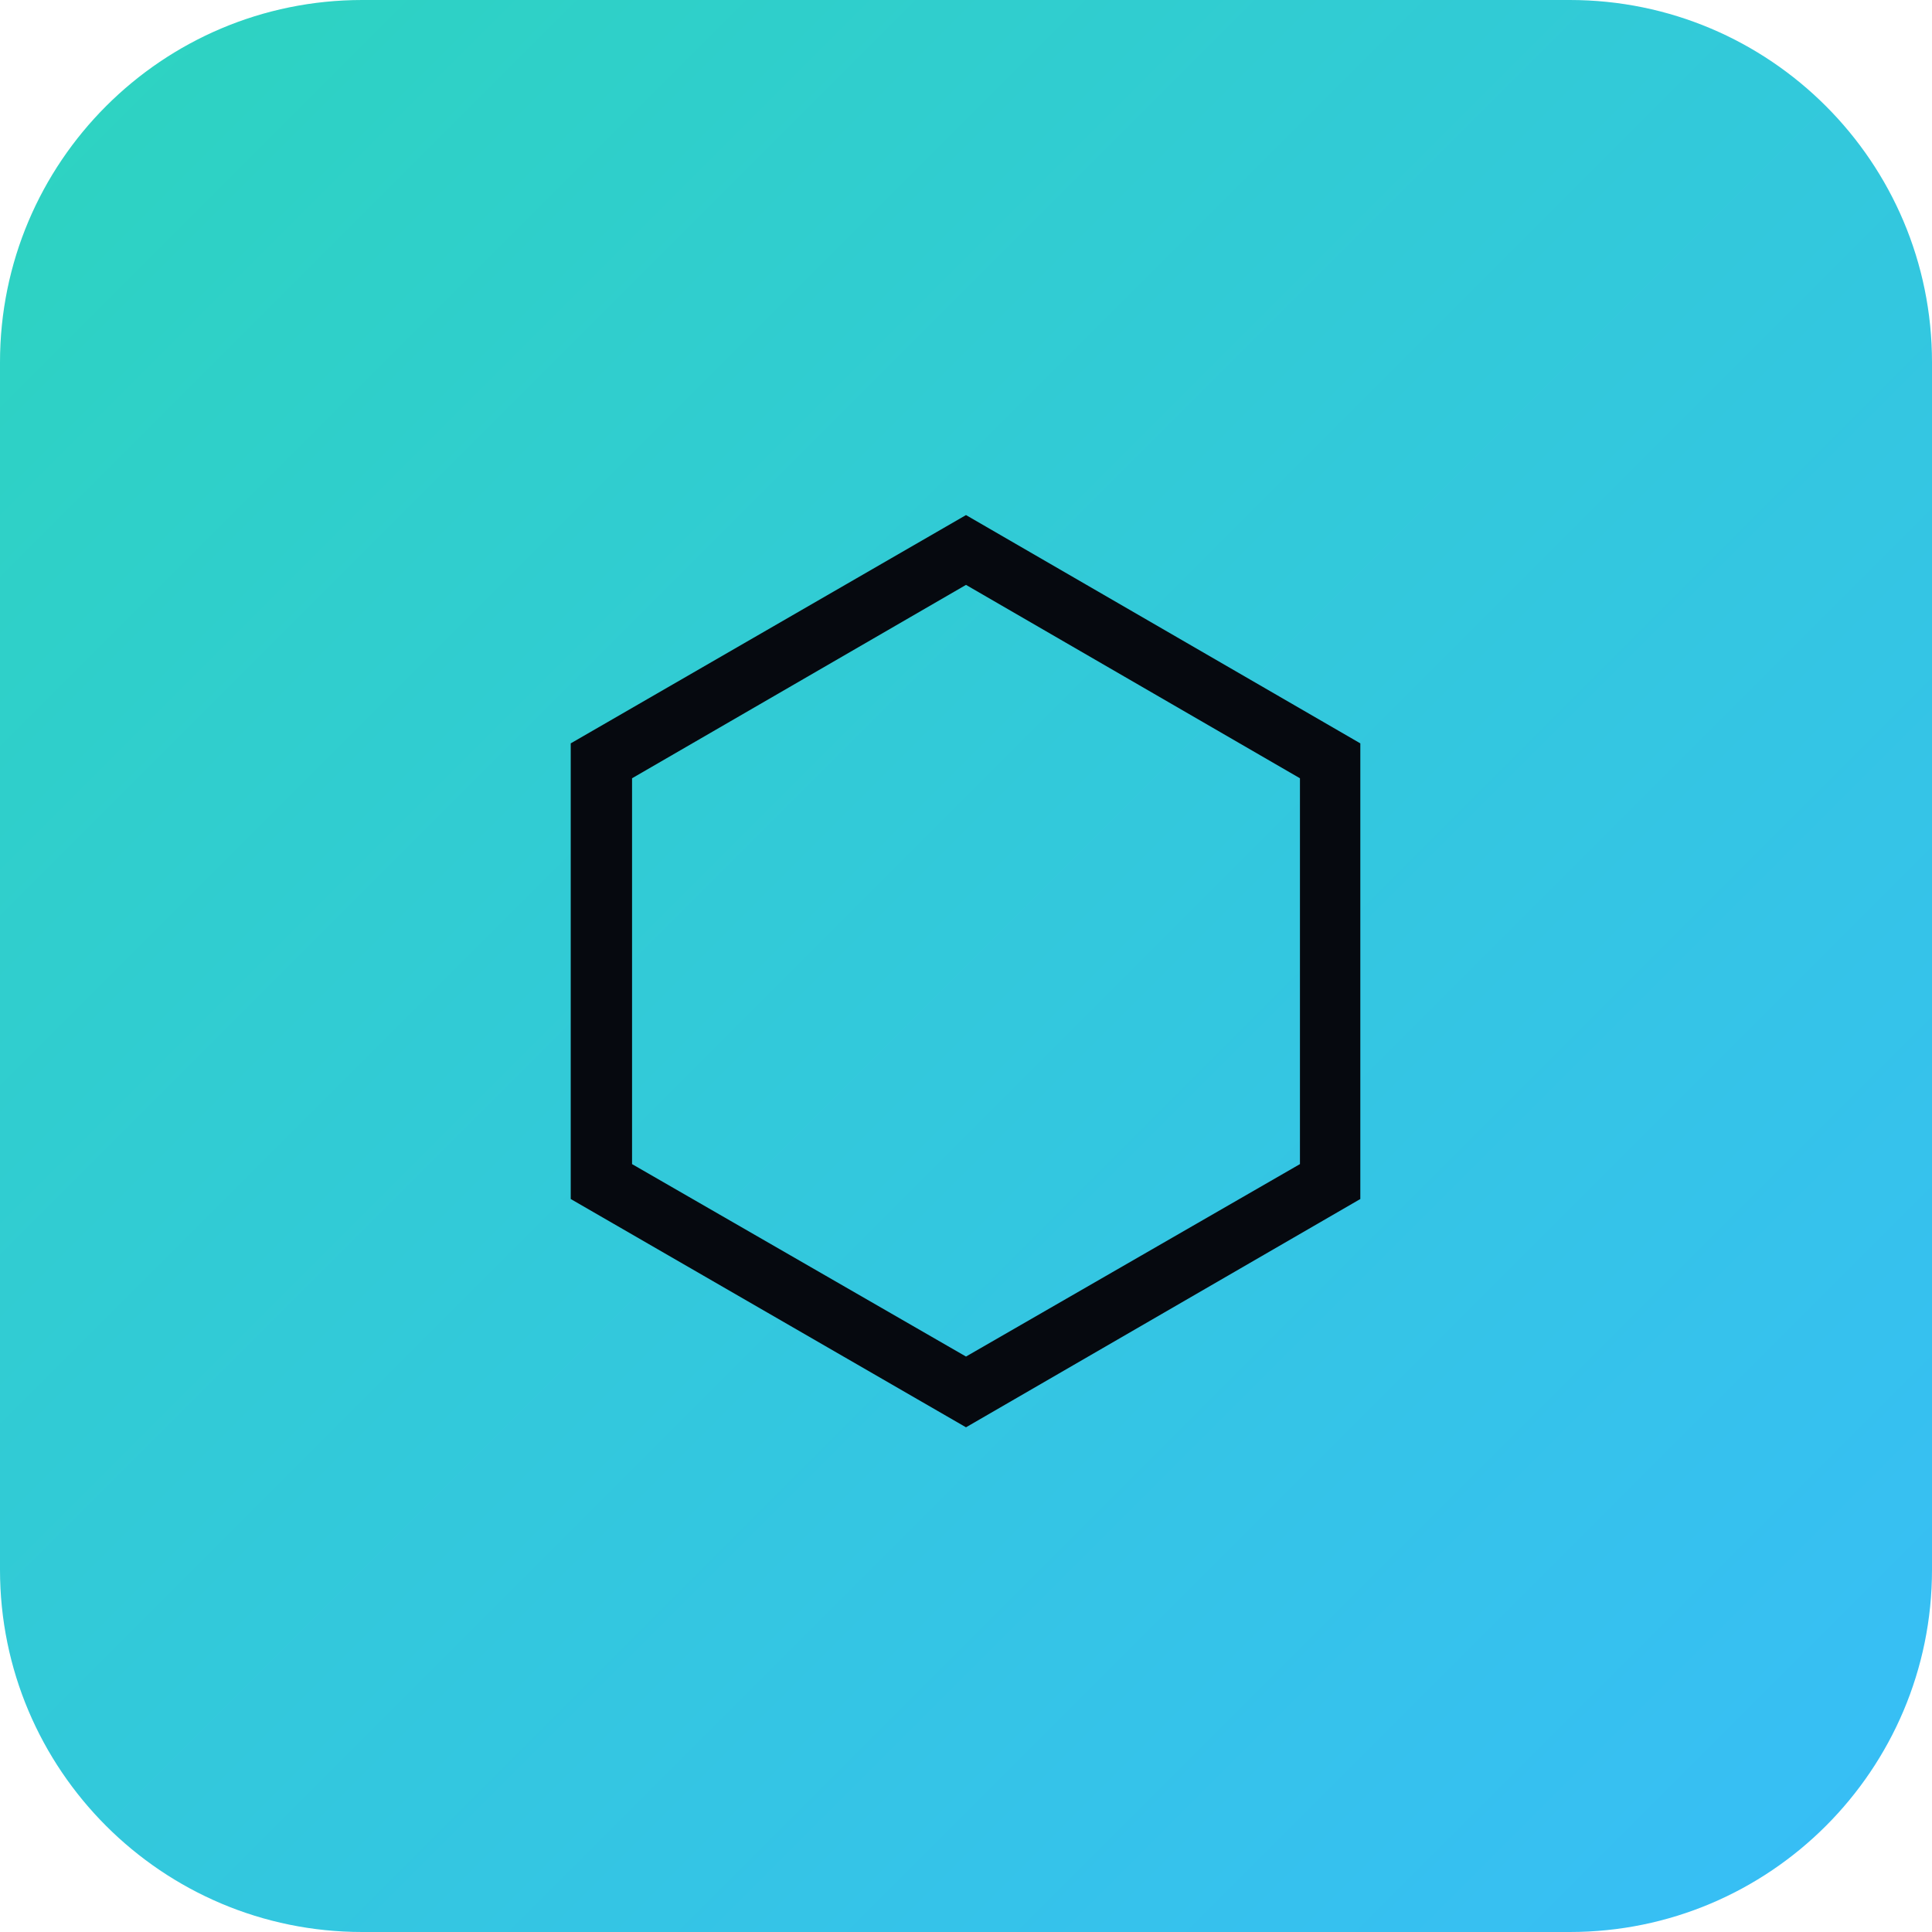
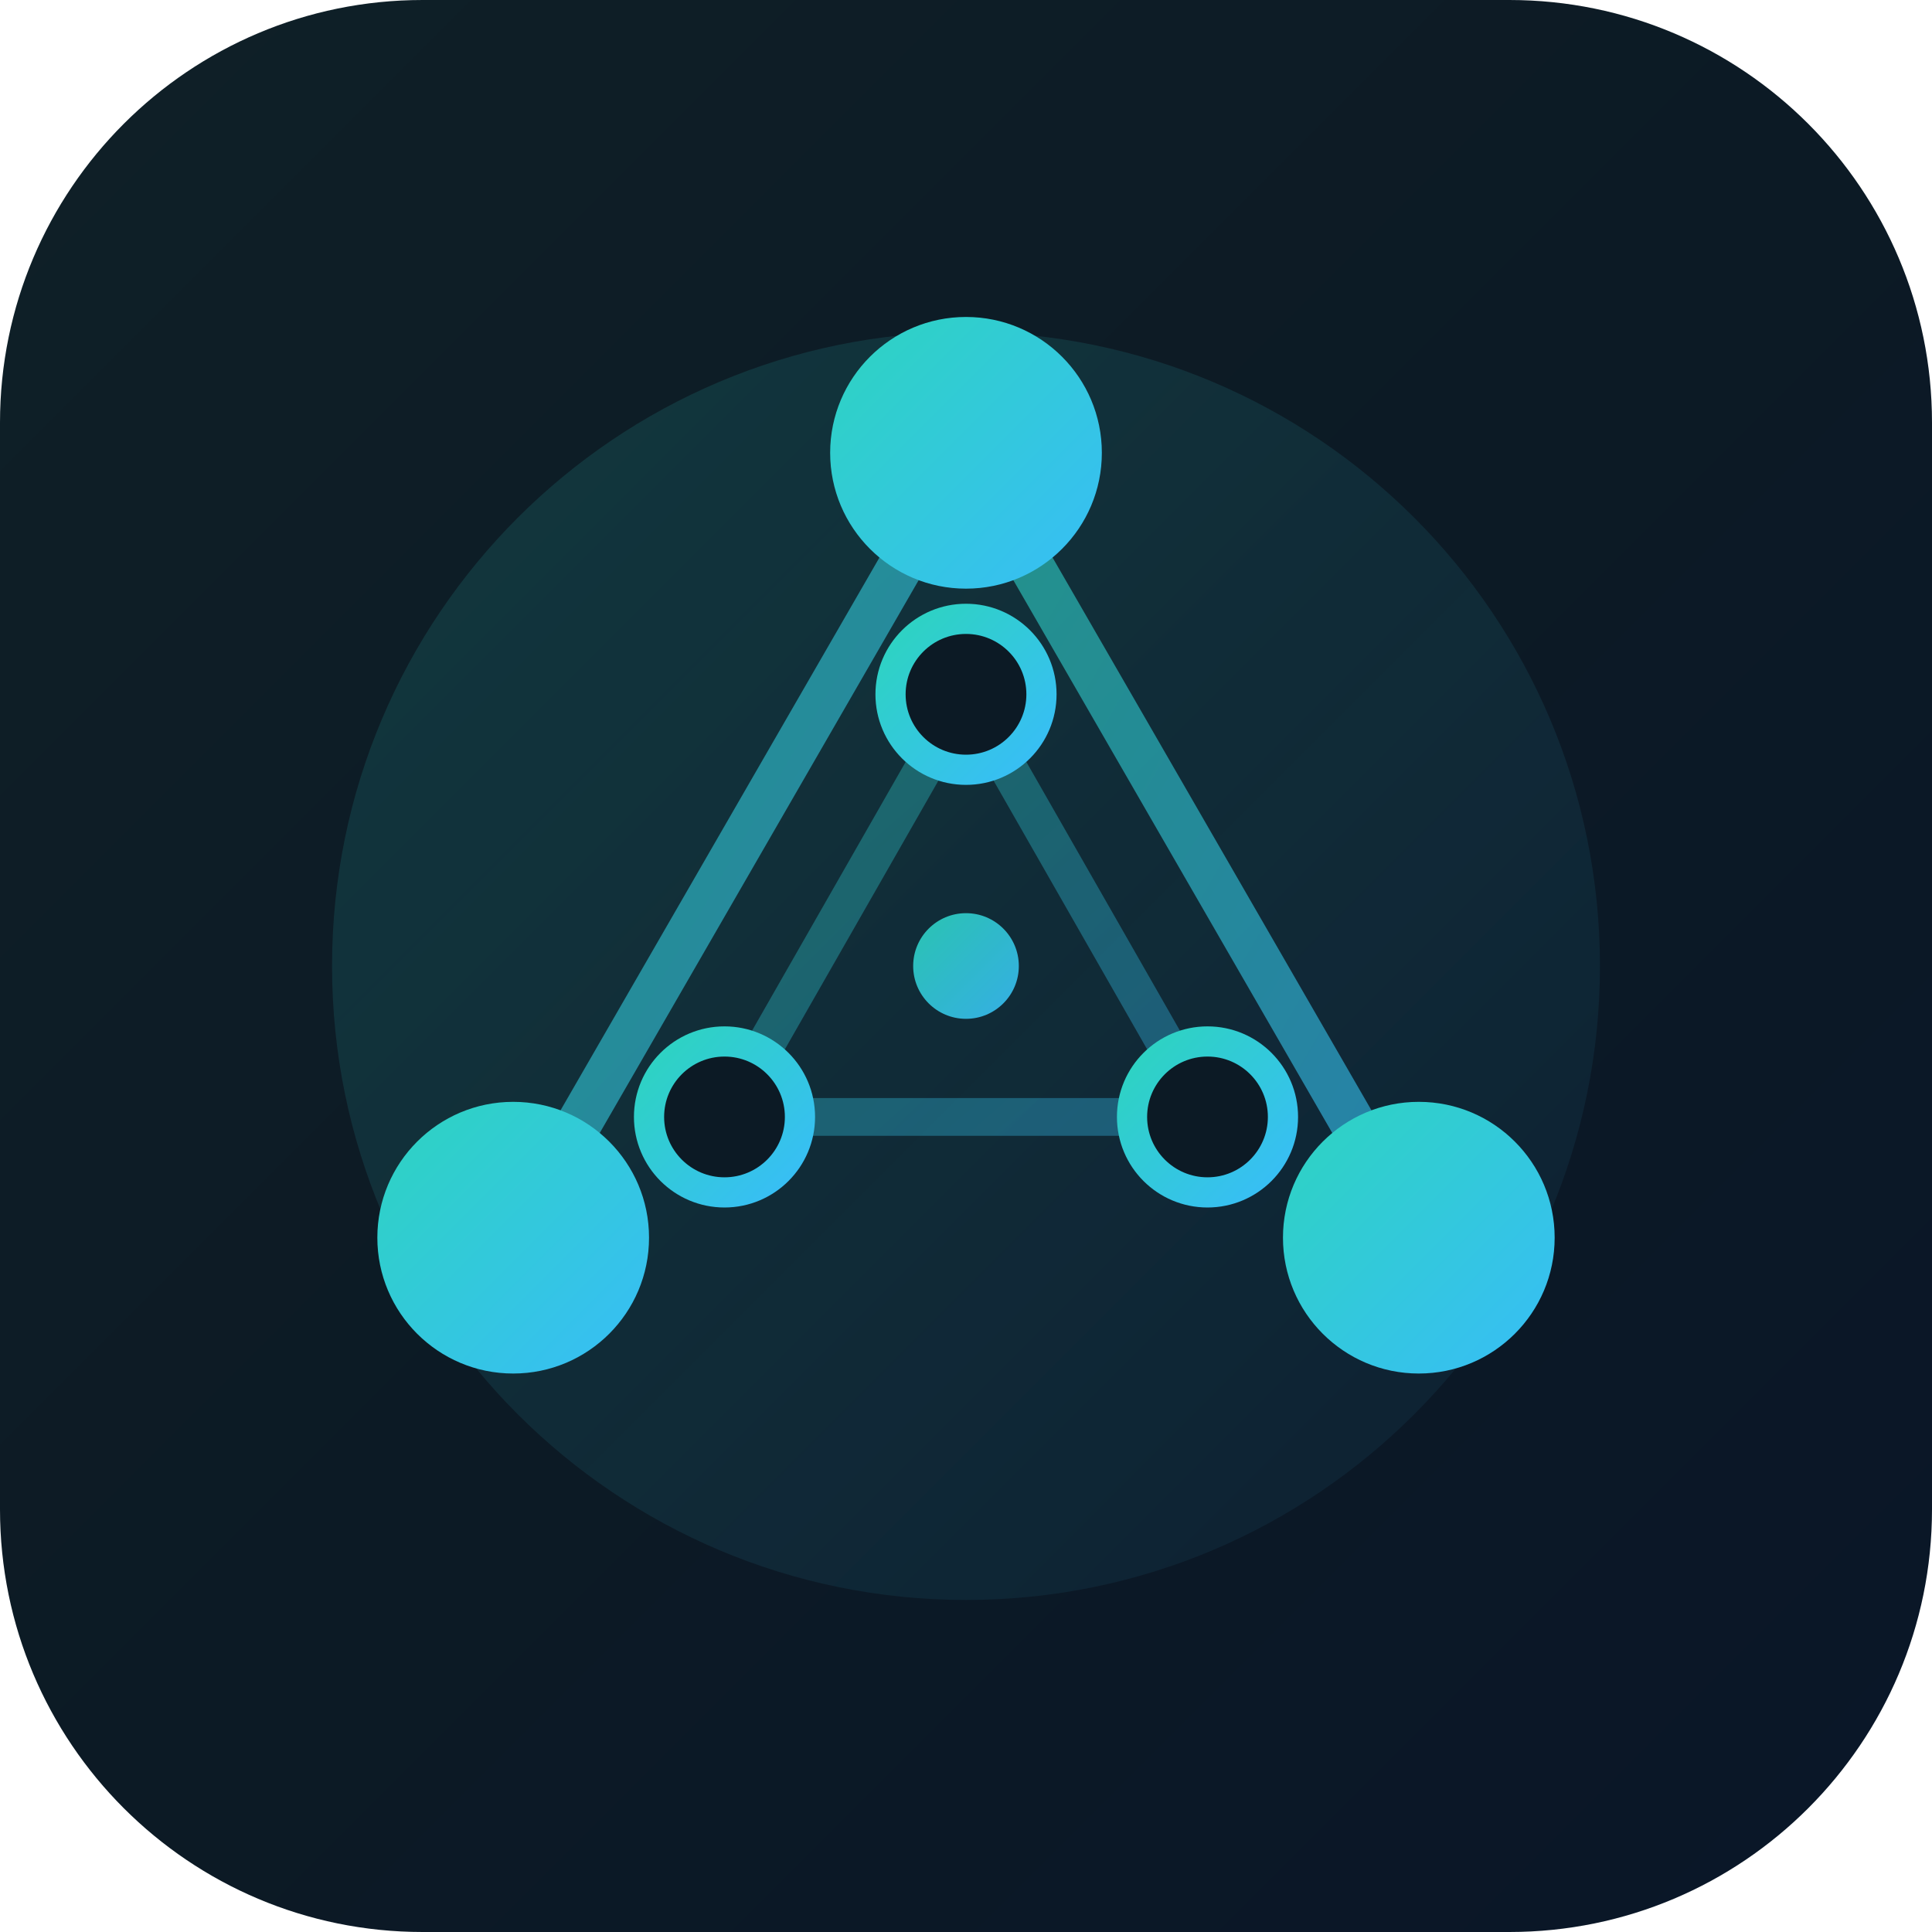
- <svg xmlns="http://www.w3.org/2000/svg" width="32" height="32" viewBox="0 0 32 32">
+ <svg xmlns="http://www.w3.org/2000/svg" width="32" height="32" viewBox="0 0 128 128">
  <defs>
-     <linearGradient id="g" x1="0" y1="0" x2="1" y2="1">
+     <linearGradient id="bg" x1="0" y1="0" x2="1" y2="1">
+       <stop offset="0%" stop-color="#0f2027" />
+       <stop offset="50%" stop-color="#0c1a25" />
+       <stop offset="100%" stop-color="#0a1628" />
+     </linearGradient>
+     <linearGradient id="teal" x1="0" y1="0" x2="1" y2="1">
      <stop offset="0%" stop-color="#2dd4bf" />
      <stop offset="100%" stop-color="#38bdf8" />
    </linearGradient>
+     <linearGradient id="glow" x1="0" y1="0" x2="1" y2="1">
+       <stop offset="0%" stop-color="#2dd4bf" stop-opacity="0.3" />
+       <stop offset="100%" stop-color="#38bdf8" stop-opacity="0.1" />
+     </linearGradient>
  </defs>
-   <rect width="32" height="32" rx="6" fill="url(#g)" />
-   <text x="16" y="22" font-family="system-ui,-apple-system,sans-serif" font-size="18" font-weight="800" fill="#06090f" text-anchor="middle">⬡</text>
+   <rect width="128" height="128" rx="28" fill="url(#bg)" />
+   <circle cx="64" cy="64" r="42" fill="url(#glow)" opacity="0.5" />
+   <line x1="64" y1="30" x2="34" y2="82" stroke="url(#teal)" stroke-width="3" stroke-linecap="round" opacity="0.6" />
+   <line x1="64" y1="30" x2="94" y2="82" stroke="url(#teal)" stroke-width="3" stroke-linecap="round" opacity="0.6" />
+   <line x1="34" y1="82" x2="94" y2="82" stroke="url(#teal)" stroke-width="3" stroke-linecap="round" opacity="0.6" />
+   <polygon points="64,46 48,74 80,74" fill="none" stroke="url(#teal)" stroke-width="2.5" stroke-linejoin="round" opacity="0.35" />
+   <circle cx="64" cy="30" r="9" fill="url(#teal)" />
+   <circle cx="34" cy="82" r="9" fill="url(#teal)" />
+   <circle cx="94" cy="82" r="9" fill="url(#teal)" />
+   <circle cx="64" cy="46" r="5" fill="#0c1a25" stroke="url(#teal)" stroke-width="2" />
+   <circle cx="48" cy="74" r="5" fill="#0c1a25" stroke="url(#teal)" stroke-width="2" />
+   <circle cx="80" cy="74" r="5" fill="#0c1a25" stroke="url(#teal)" stroke-width="2" />
+   <circle cx="64" cy="64" r="3.5" fill="url(#teal)" opacity="0.9" />
</svg>
